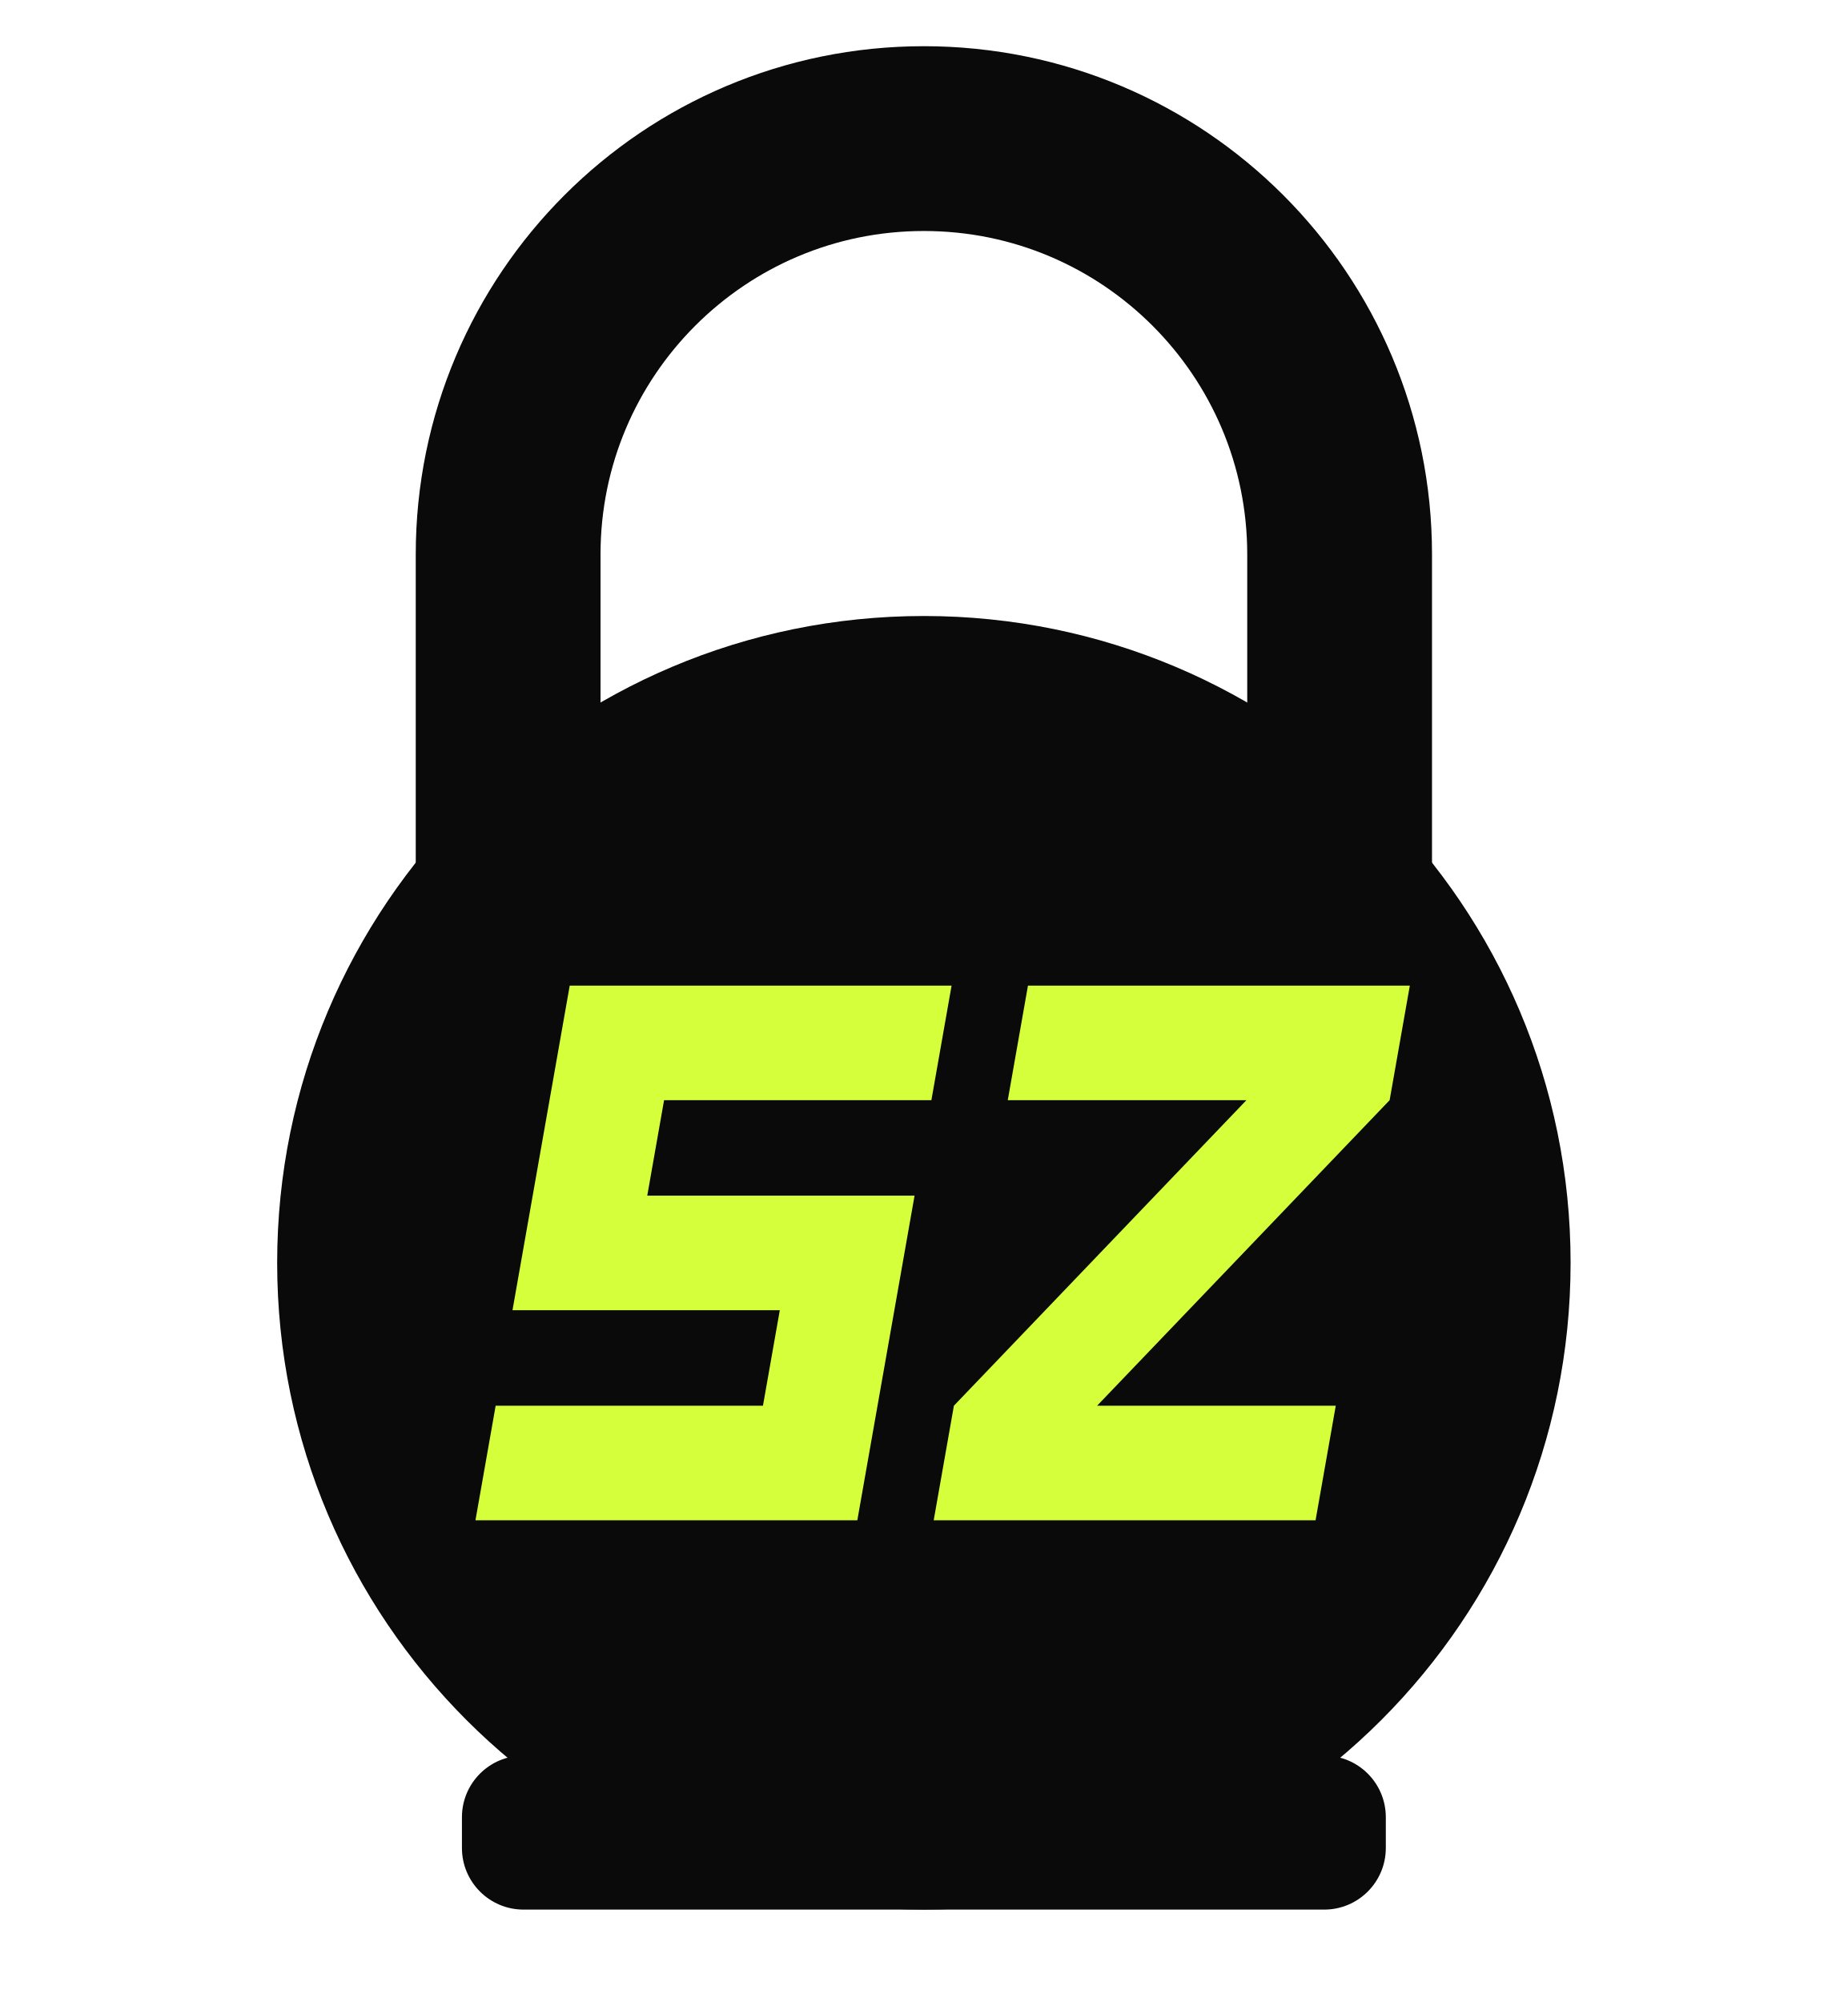
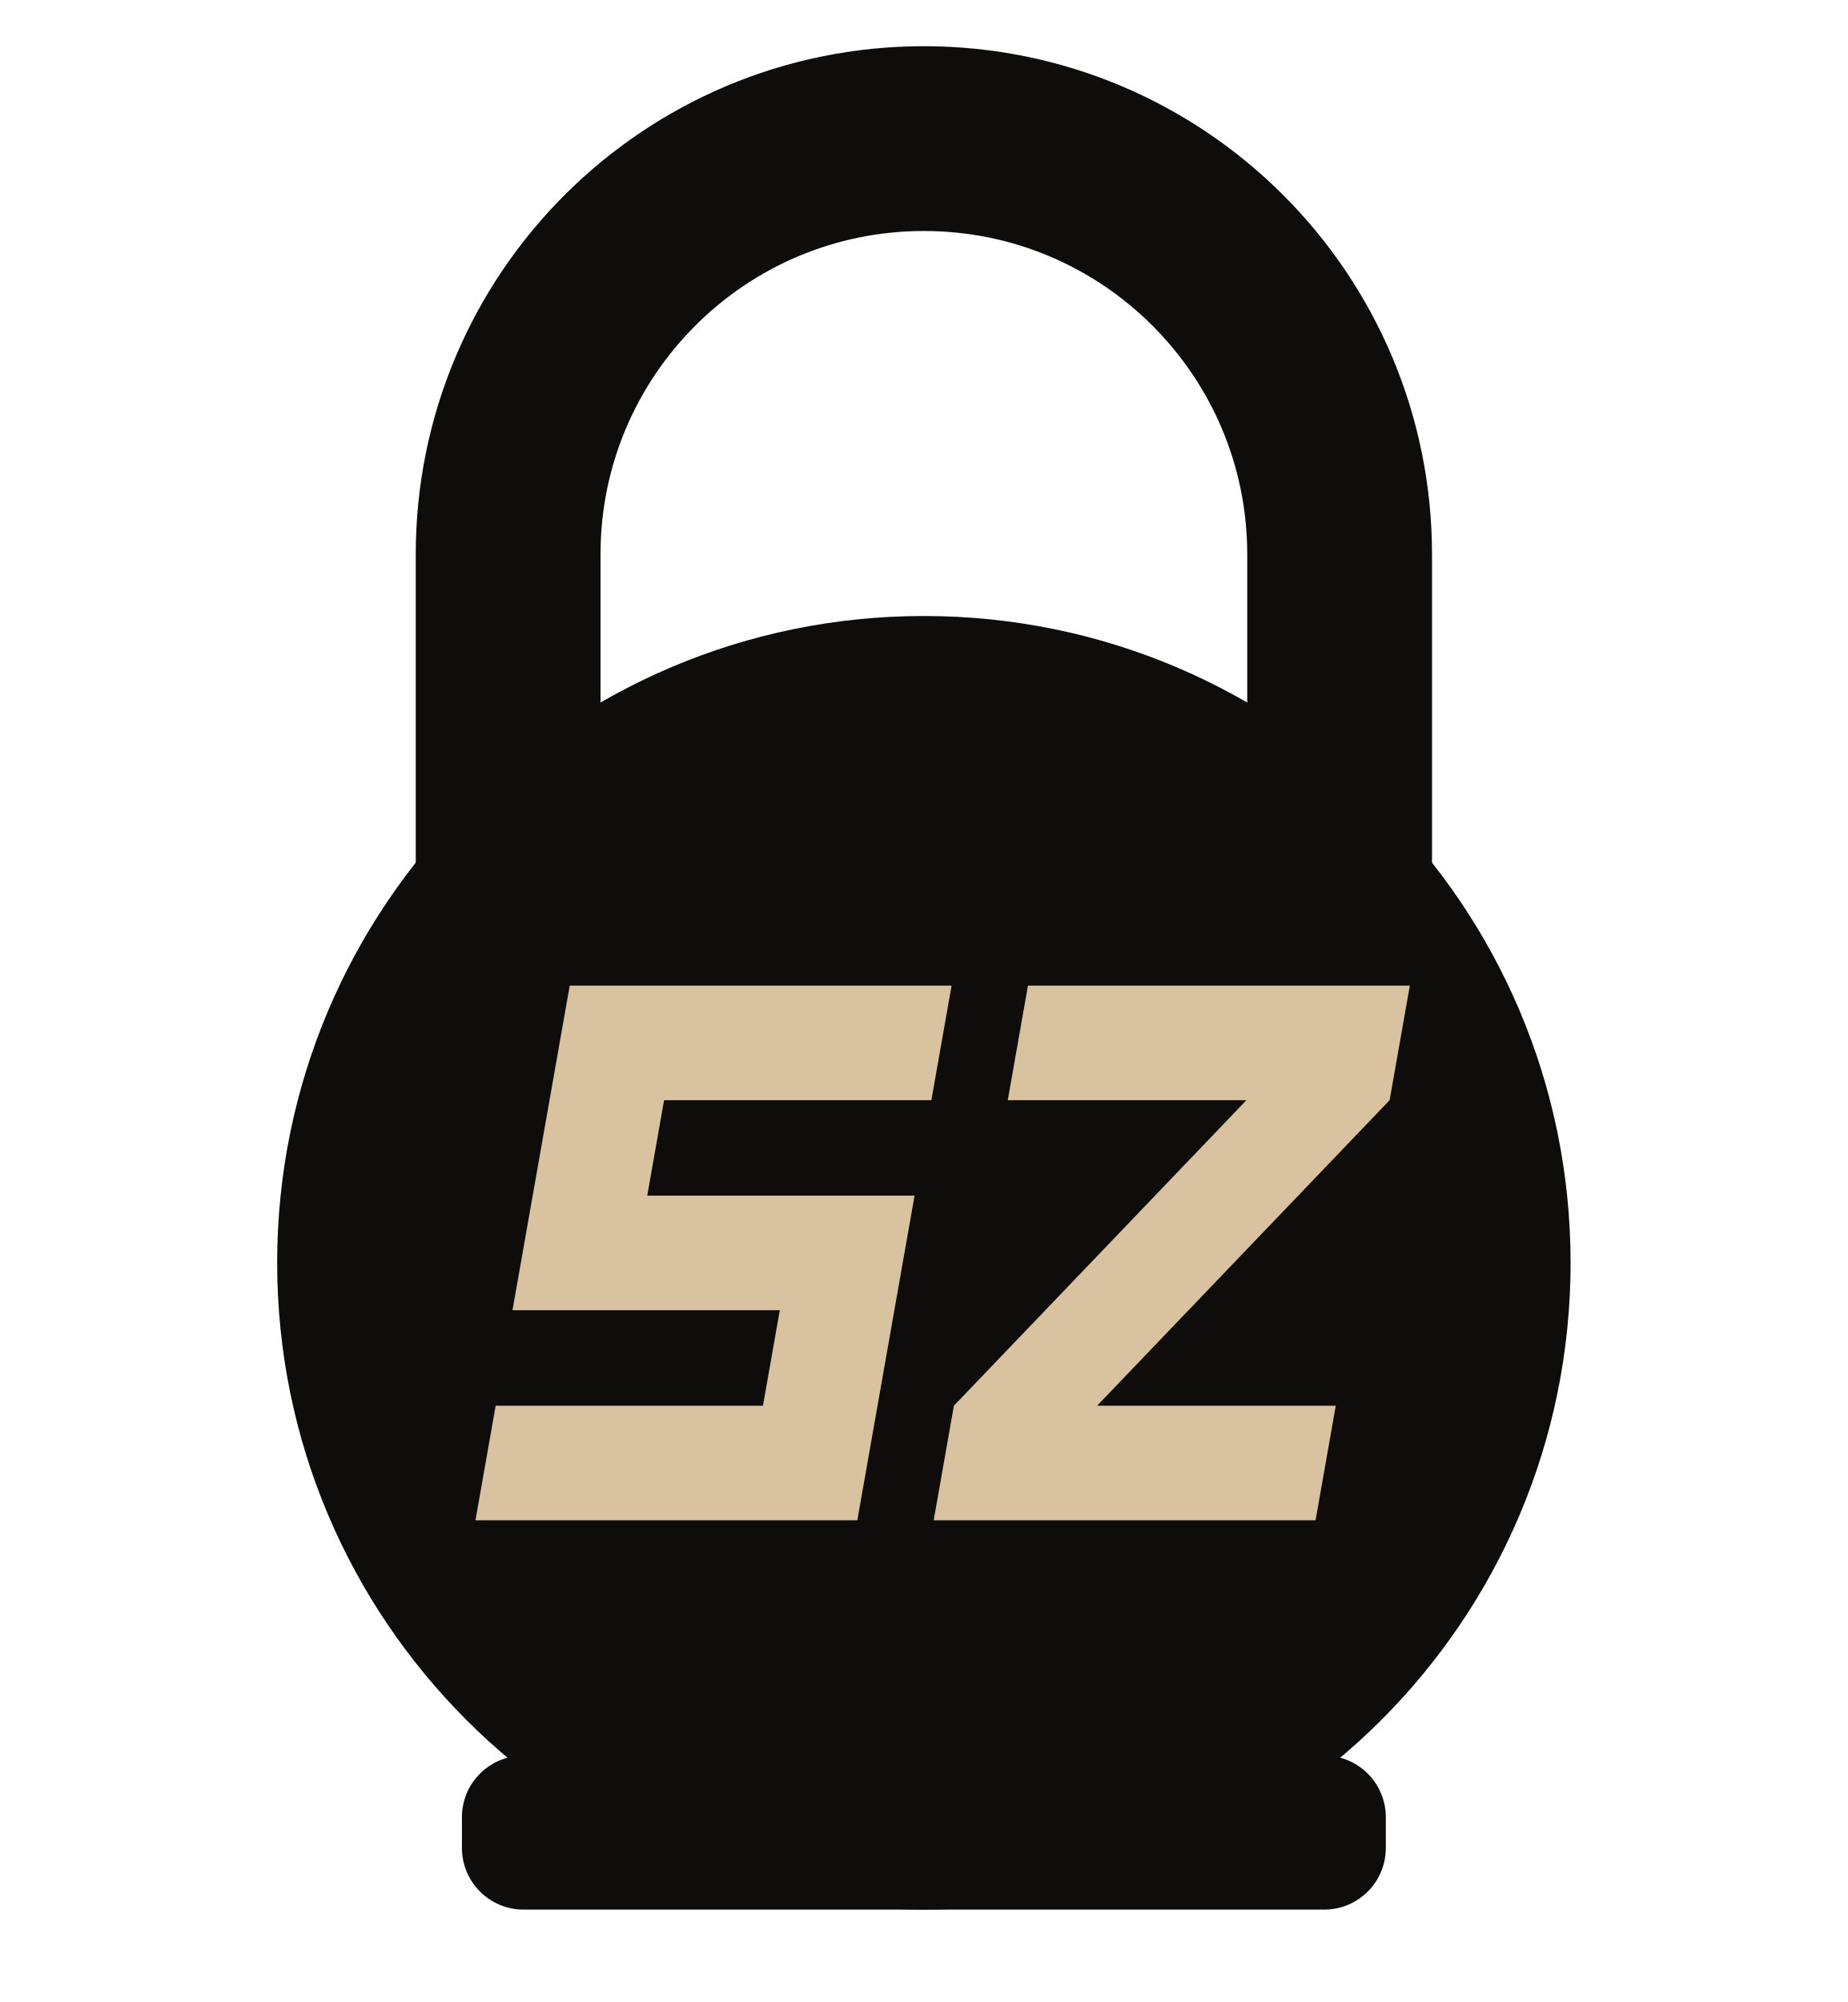
<svg xmlns="http://www.w3.org/2000/svg" viewBox="0 0 120 130" role="img" aria-label="Soufiane Zalik">
-   <path d="M33 62V36A27 27 0 0 1 87 36V62" fill="none" stroke="#0a0a0b" stroke-width="12" />
-   <circle cx="60" cy="82" r="42" fill="#0a0a0b" />
-   <rect x="30" y="114" width="60" height="10" rx="4" fill="#0a0a0b" />
-   <g transform="translate(37 64) scale(.62) skewX(-10)" fill="#d4ff3a">
+   <path d="M33 62V36A27 27 0 0 1 87 36V62" fill="none" stroke="#0e0d0c" stroke-width="12" />
+   <circle cx="60" cy="82" r="42" fill="#0e0d0c" />
+   <rect x="30" y="114" width="60" height="10" rx="4" fill="#0e0d0c" />
+   <g transform="translate(37 64) scale(.62) skewX(-10)" fill="#d9c2a0">
    <path d="M0 0H40V12H12V22H40V56H0V44H28V34H0Z" />
    <path transform="translate(48 0)" d="M0 0H40V12L15 44H40V56H0V44L25 12H0Z" />
  </g>
</svg>
